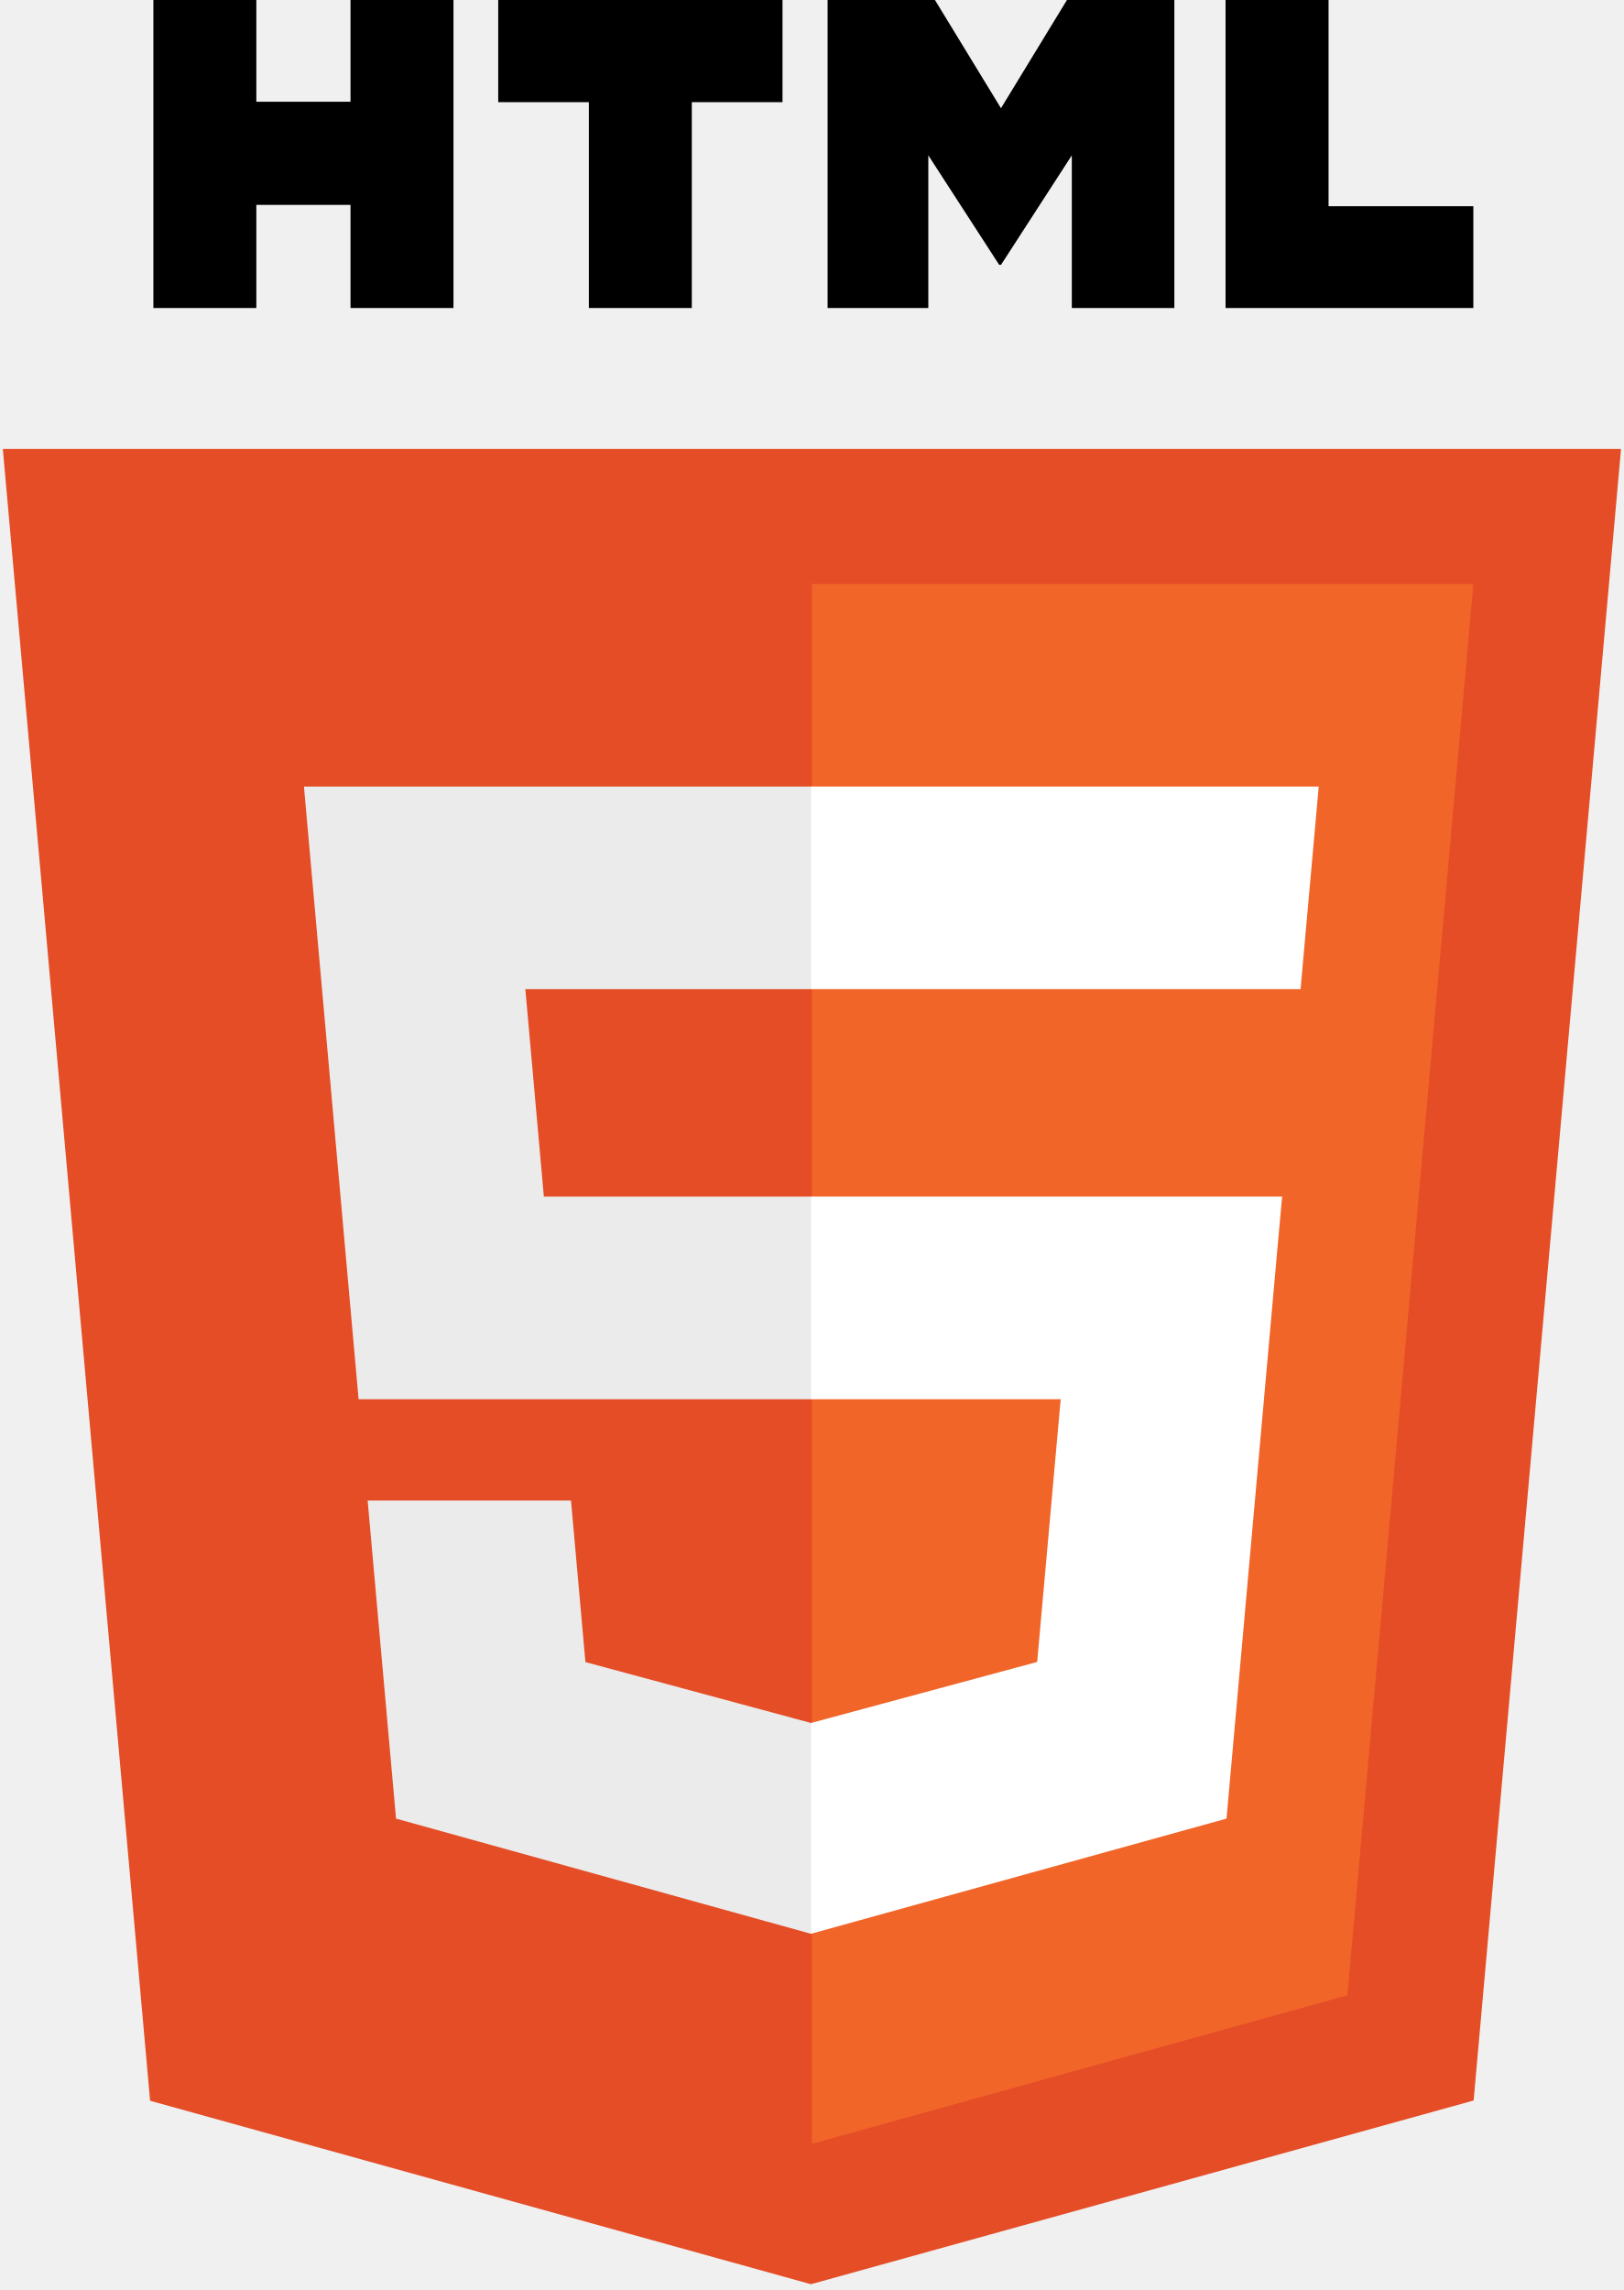
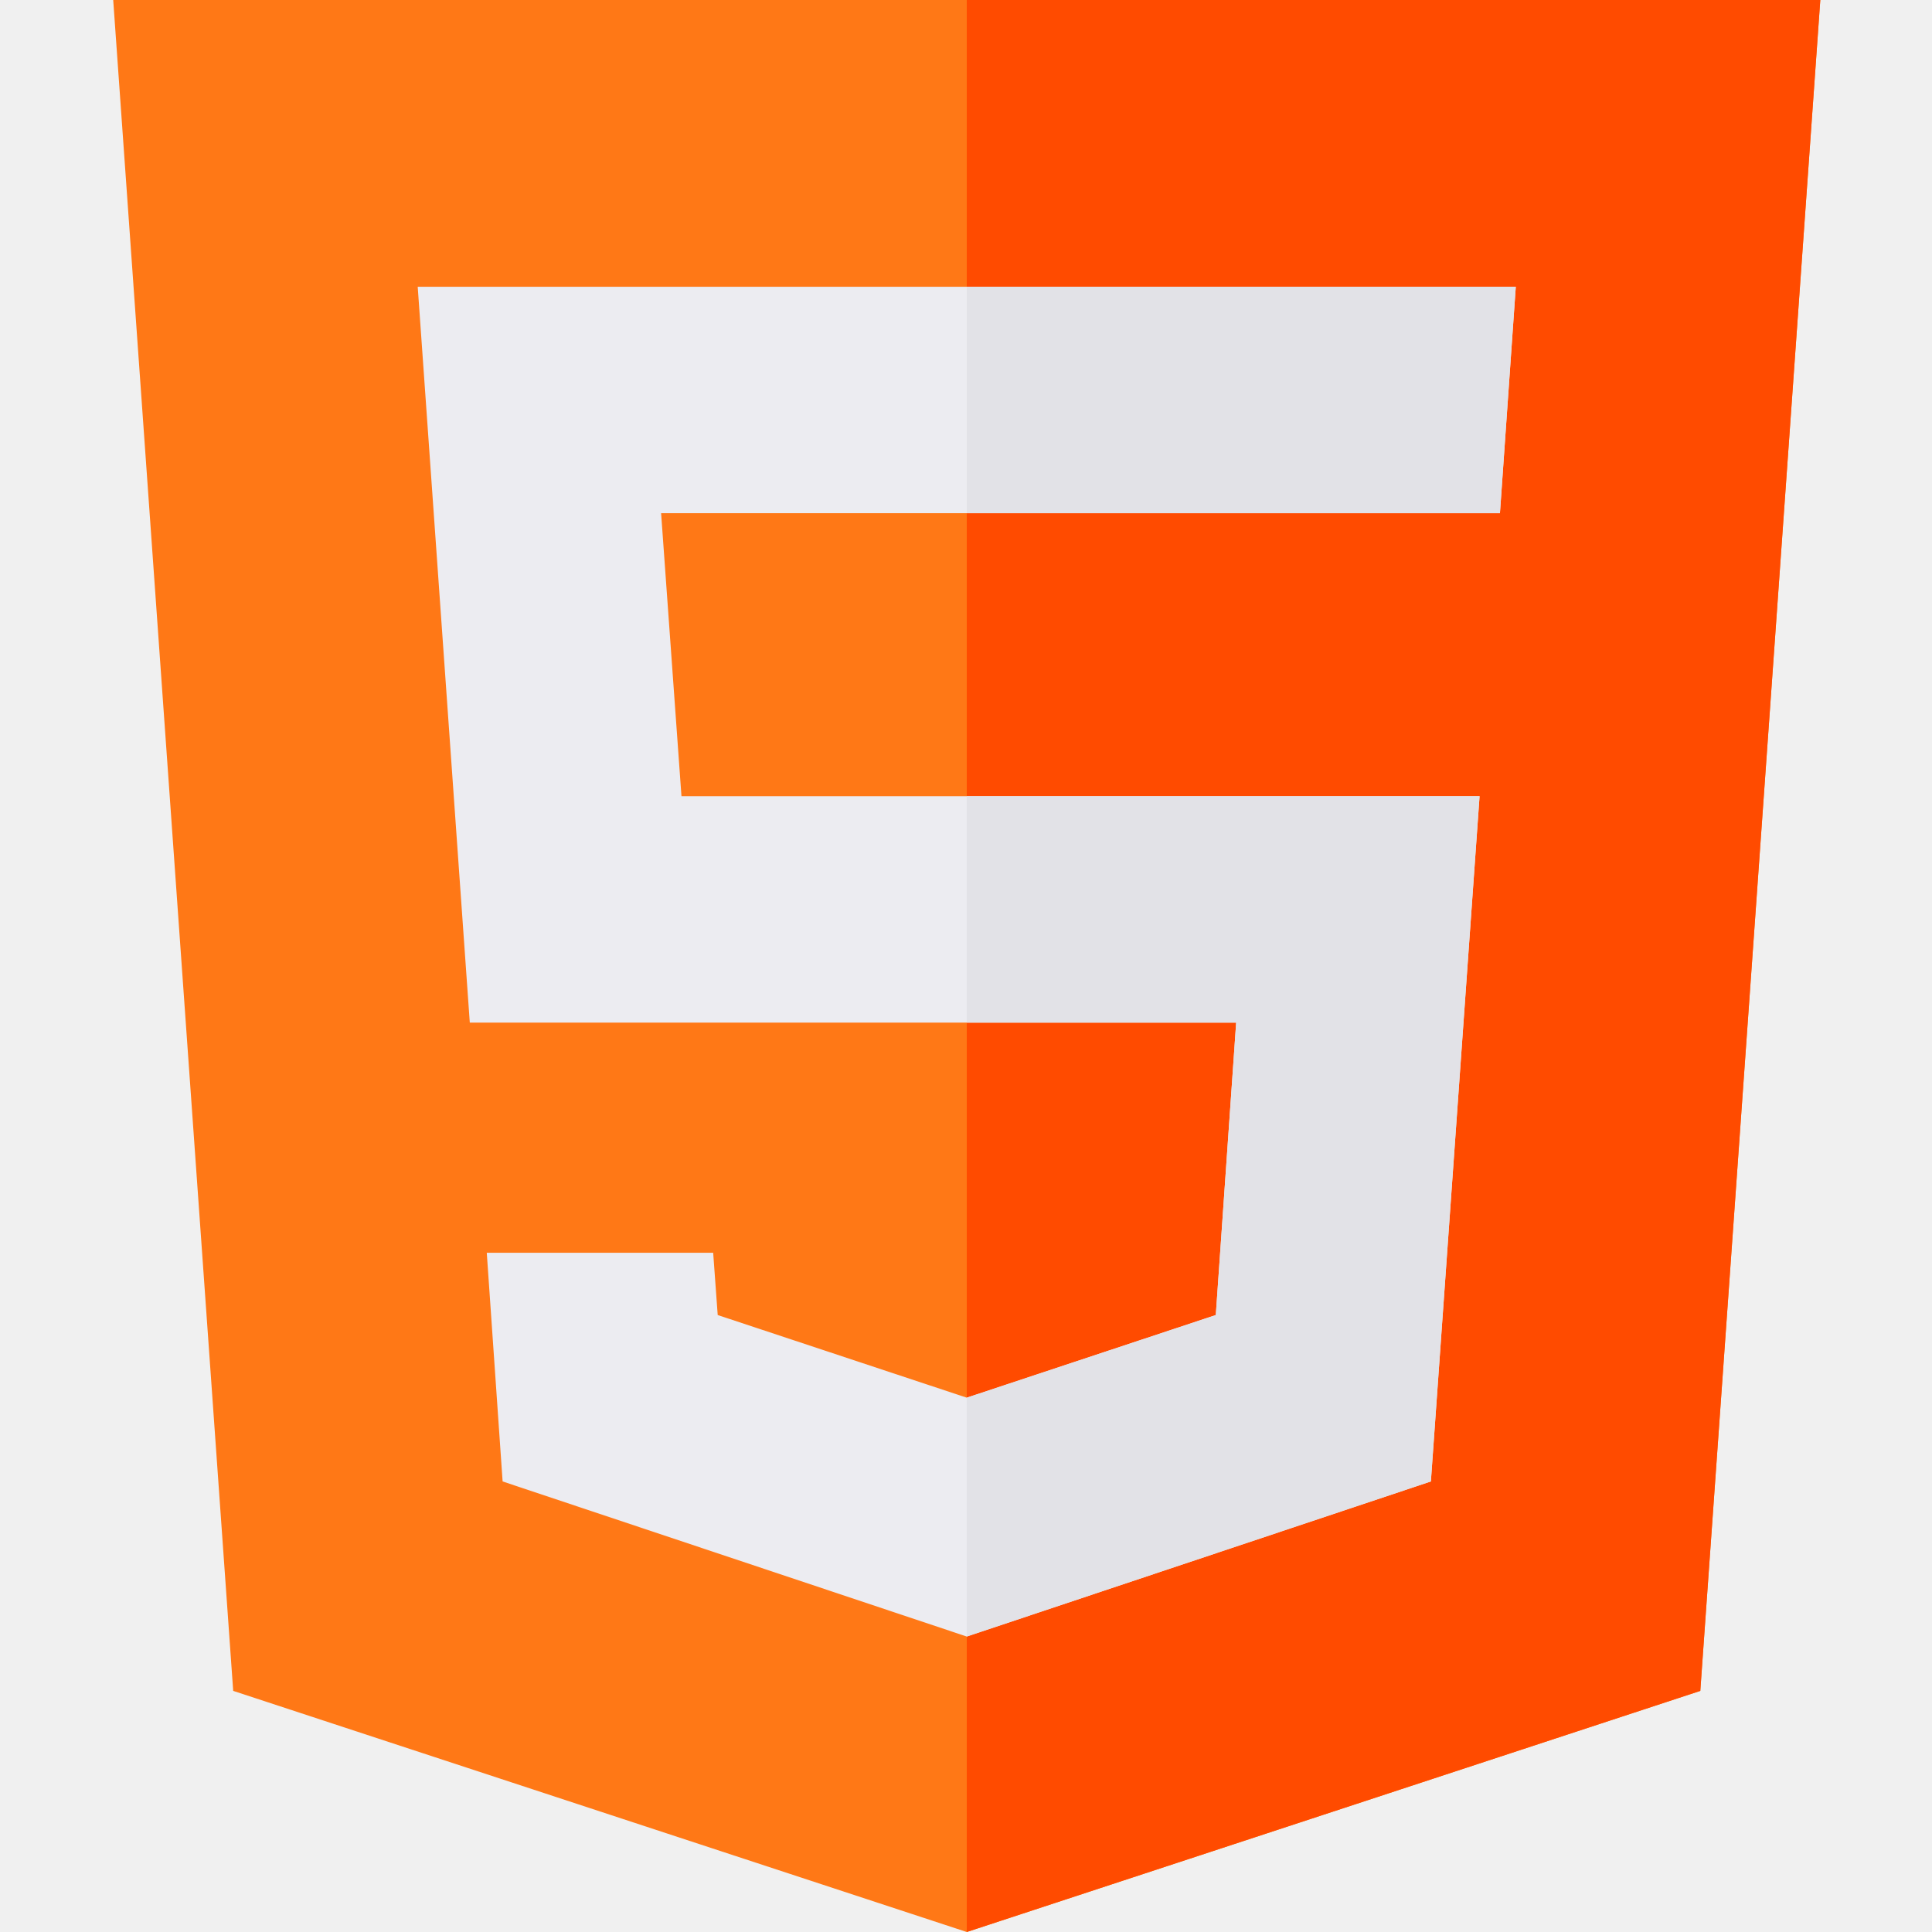
- <svg xmlns="http://www.w3.org/2000/svg" width="1773" height="2500" viewBox="0 0 256 361" preserveAspectRatio="xMinYMin meet">
-   <path d="M255.555 70.766l-23.241 260.36-104.47 28.962-104.182-28.922L.445 70.766h255.11z" fill="#E44D26" />
-   <path d="M128 337.95l84.417-23.403 19.86-222.49H128V337.95z" fill="#F16529" />
-   <path d="M82.82 155.932H128v-31.937H47.917l.764 8.568 7.85 88.01H128v-31.937H85.739l-2.919-32.704zM90.018 236.542h-32.06l4.474 50.146 65.421 18.16.147-.04V271.58l-.14.037-35.568-9.604-2.274-25.471z" fill="#EBEBEB" />
-   <path d="M24.18 0h16.23v16.035h14.847V0h16.231v48.558h-16.23v-16.26H40.411v16.26h-16.23V0zM92.83 16.103H78.544V0h44.814v16.103h-14.295v32.455h-16.23V16.103h-.001zM130.47 0h16.923l10.41 17.062L168.203 0h16.93v48.558h-16.164V24.49l-11.166 17.265h-.28L146.35 24.49v24.068h-15.88V0zM193.21 0h16.235v32.508h22.824v16.05h-39.06V0z" />
-   <path d="M127.89 220.573h39.327l-3.708 41.42-35.62 9.614v33.226l65.473-18.145.48-5.396 7.506-84.08.779-8.576H127.89v31.937zM127.89 155.854v.078h77.143l.64-7.178 1.456-16.191.763-8.568H127.89v31.86z" fill="#FFF" />
+ <svg xmlns="http://www.w3.org/2000/svg" viewBox="-30 0 512 512">
+   <path d="m0 0 31.801 448.102 194.398 63.898 194.398-63.898 31.801-448.102zm0 0" fill="#ff7816" />
+   <path d="m452.398 0-31.801 448.102-194.398 63.898v-512zm0 0" fill="#ff4b00" />
+   <path d="m367.5 136h-222.301l5.398 75h211.504l-12.902 181.598-123 41.102-123-41.102-4.199-60.598h60l1.199 16.5 66 21.898 66-21.898 5.398-77.5h-203.098l-13.801-195h291zm0 0" fill="#ececf1" />
+   <g fill="#e2e2e7">
+     <path d="m362.102 211-12.902 181.598-123 41.102v-63.301l66-21.898 5.398-77.5h-71.398v-60zm0 0" />
+     <path d="m371.699 76-4.199 60h-141.301v-60zm0 0" />
+   </g>
</svg>
